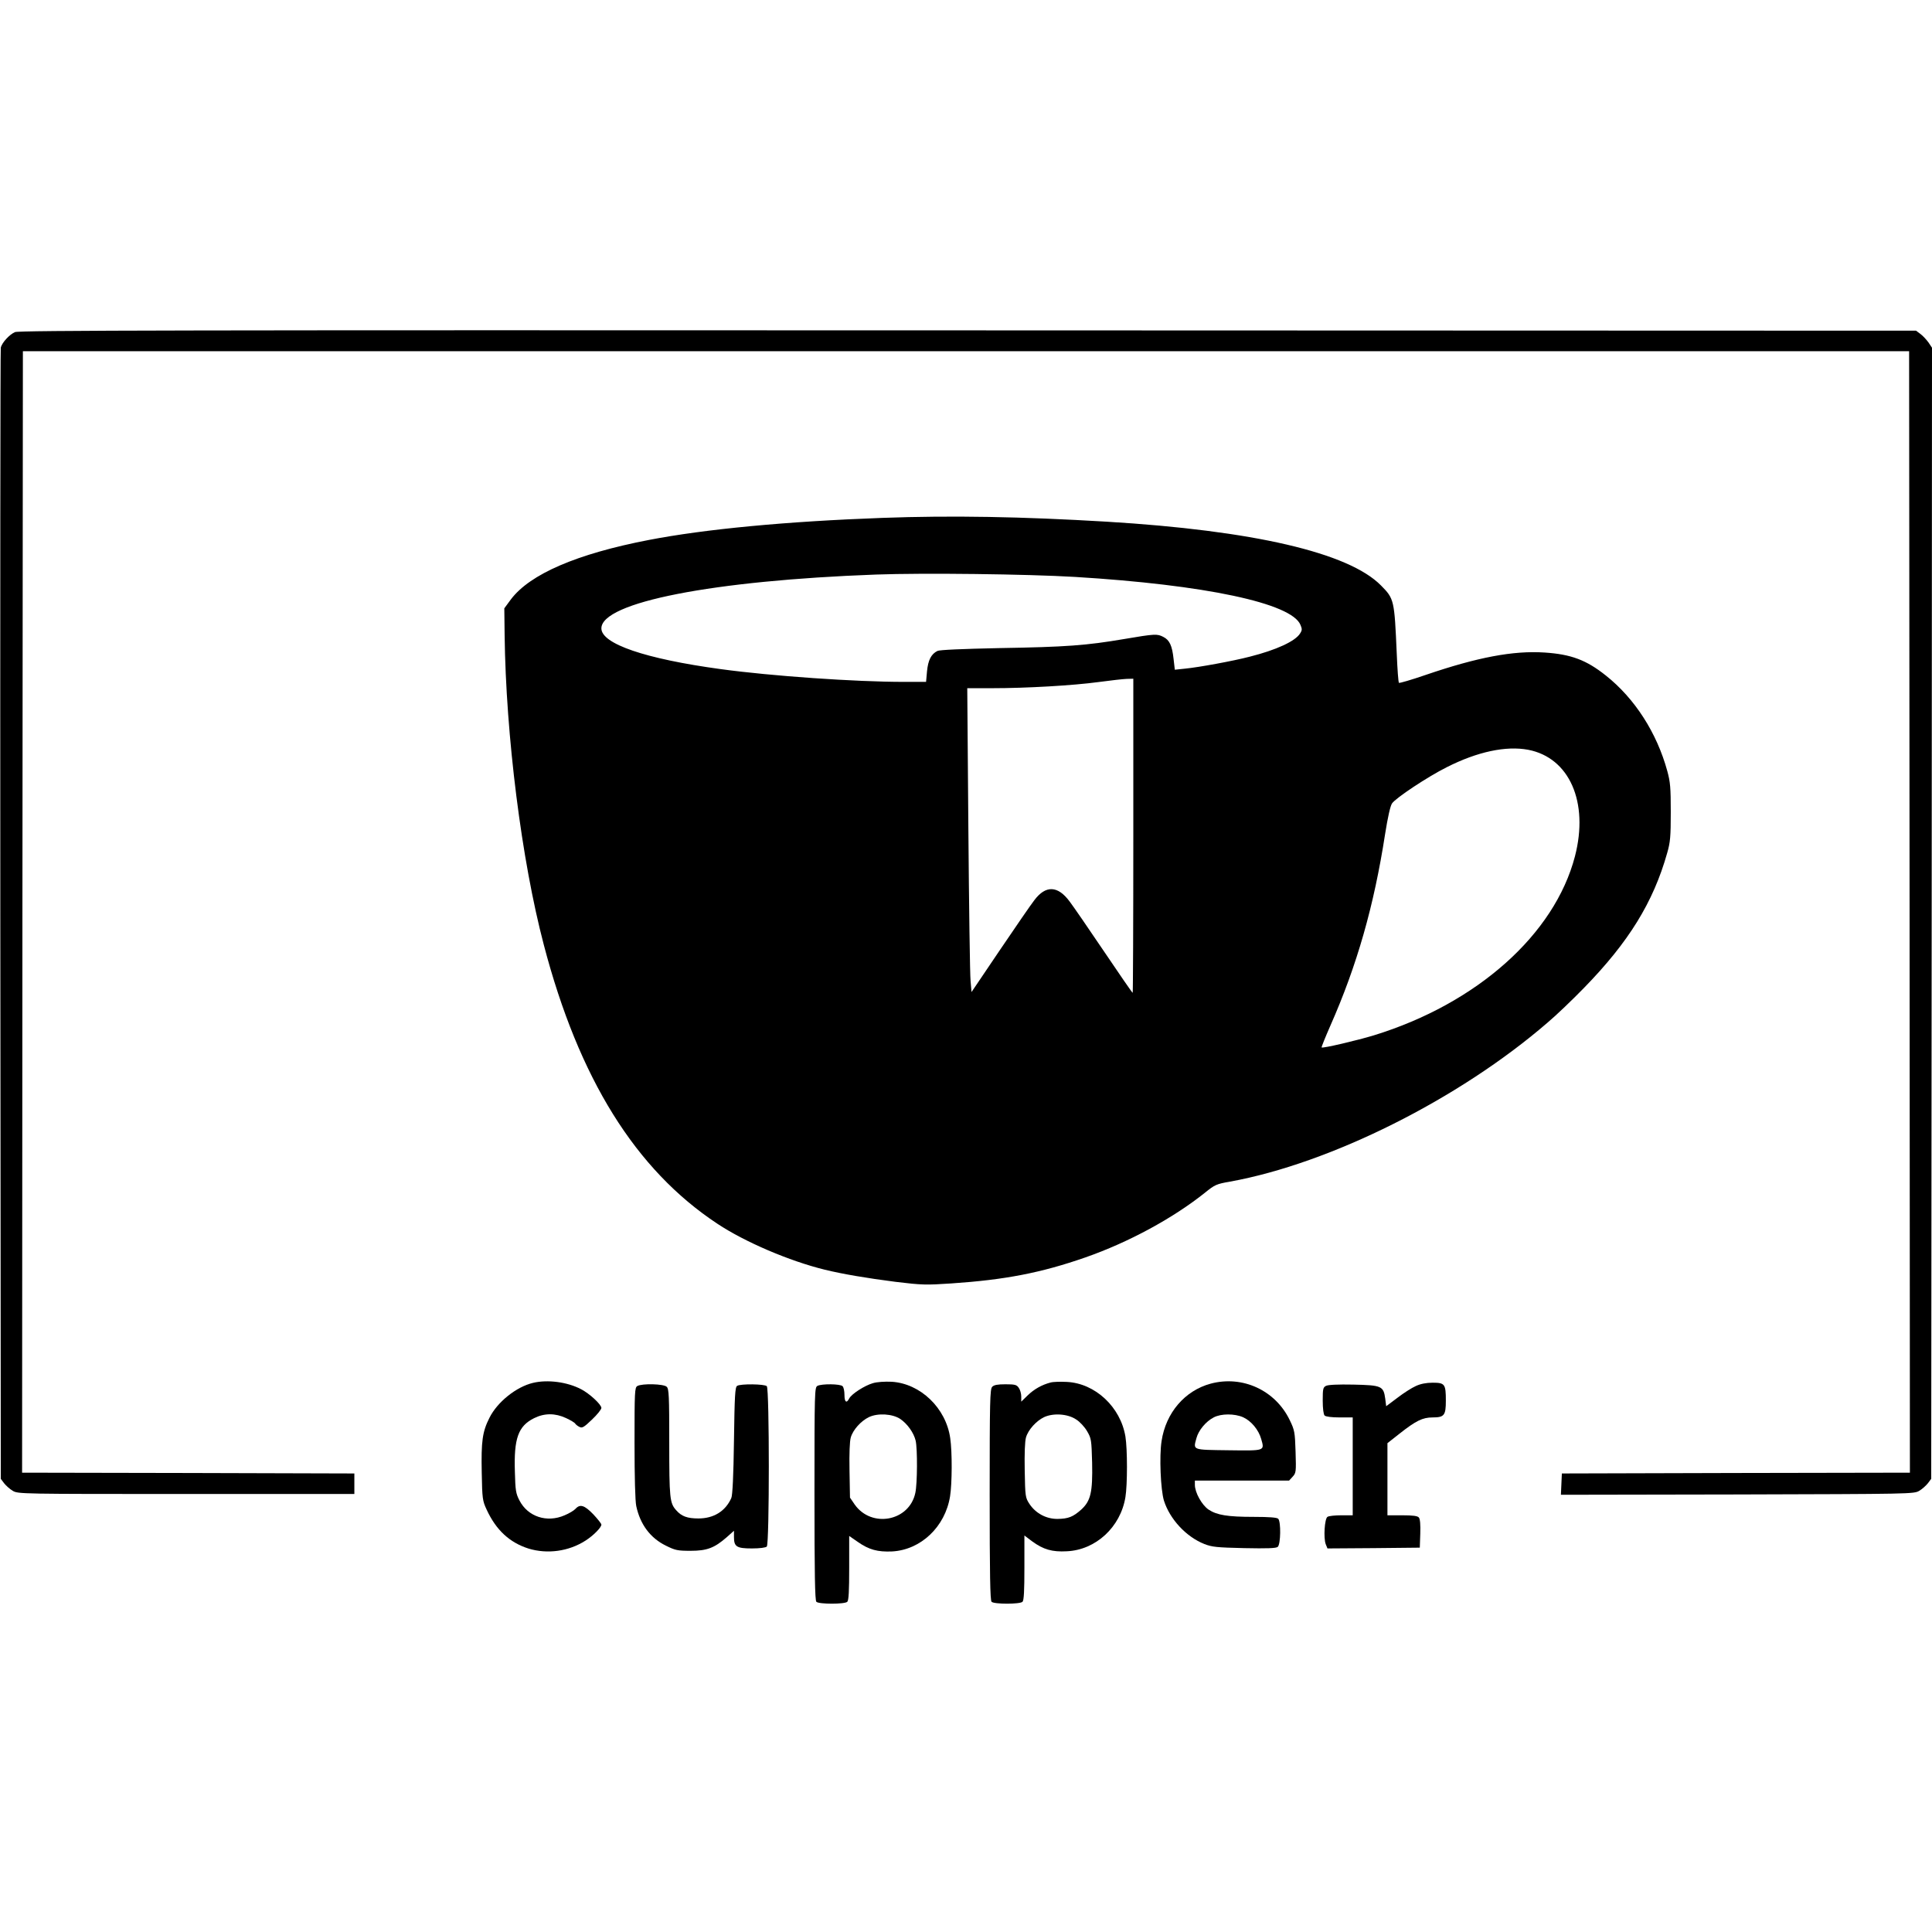
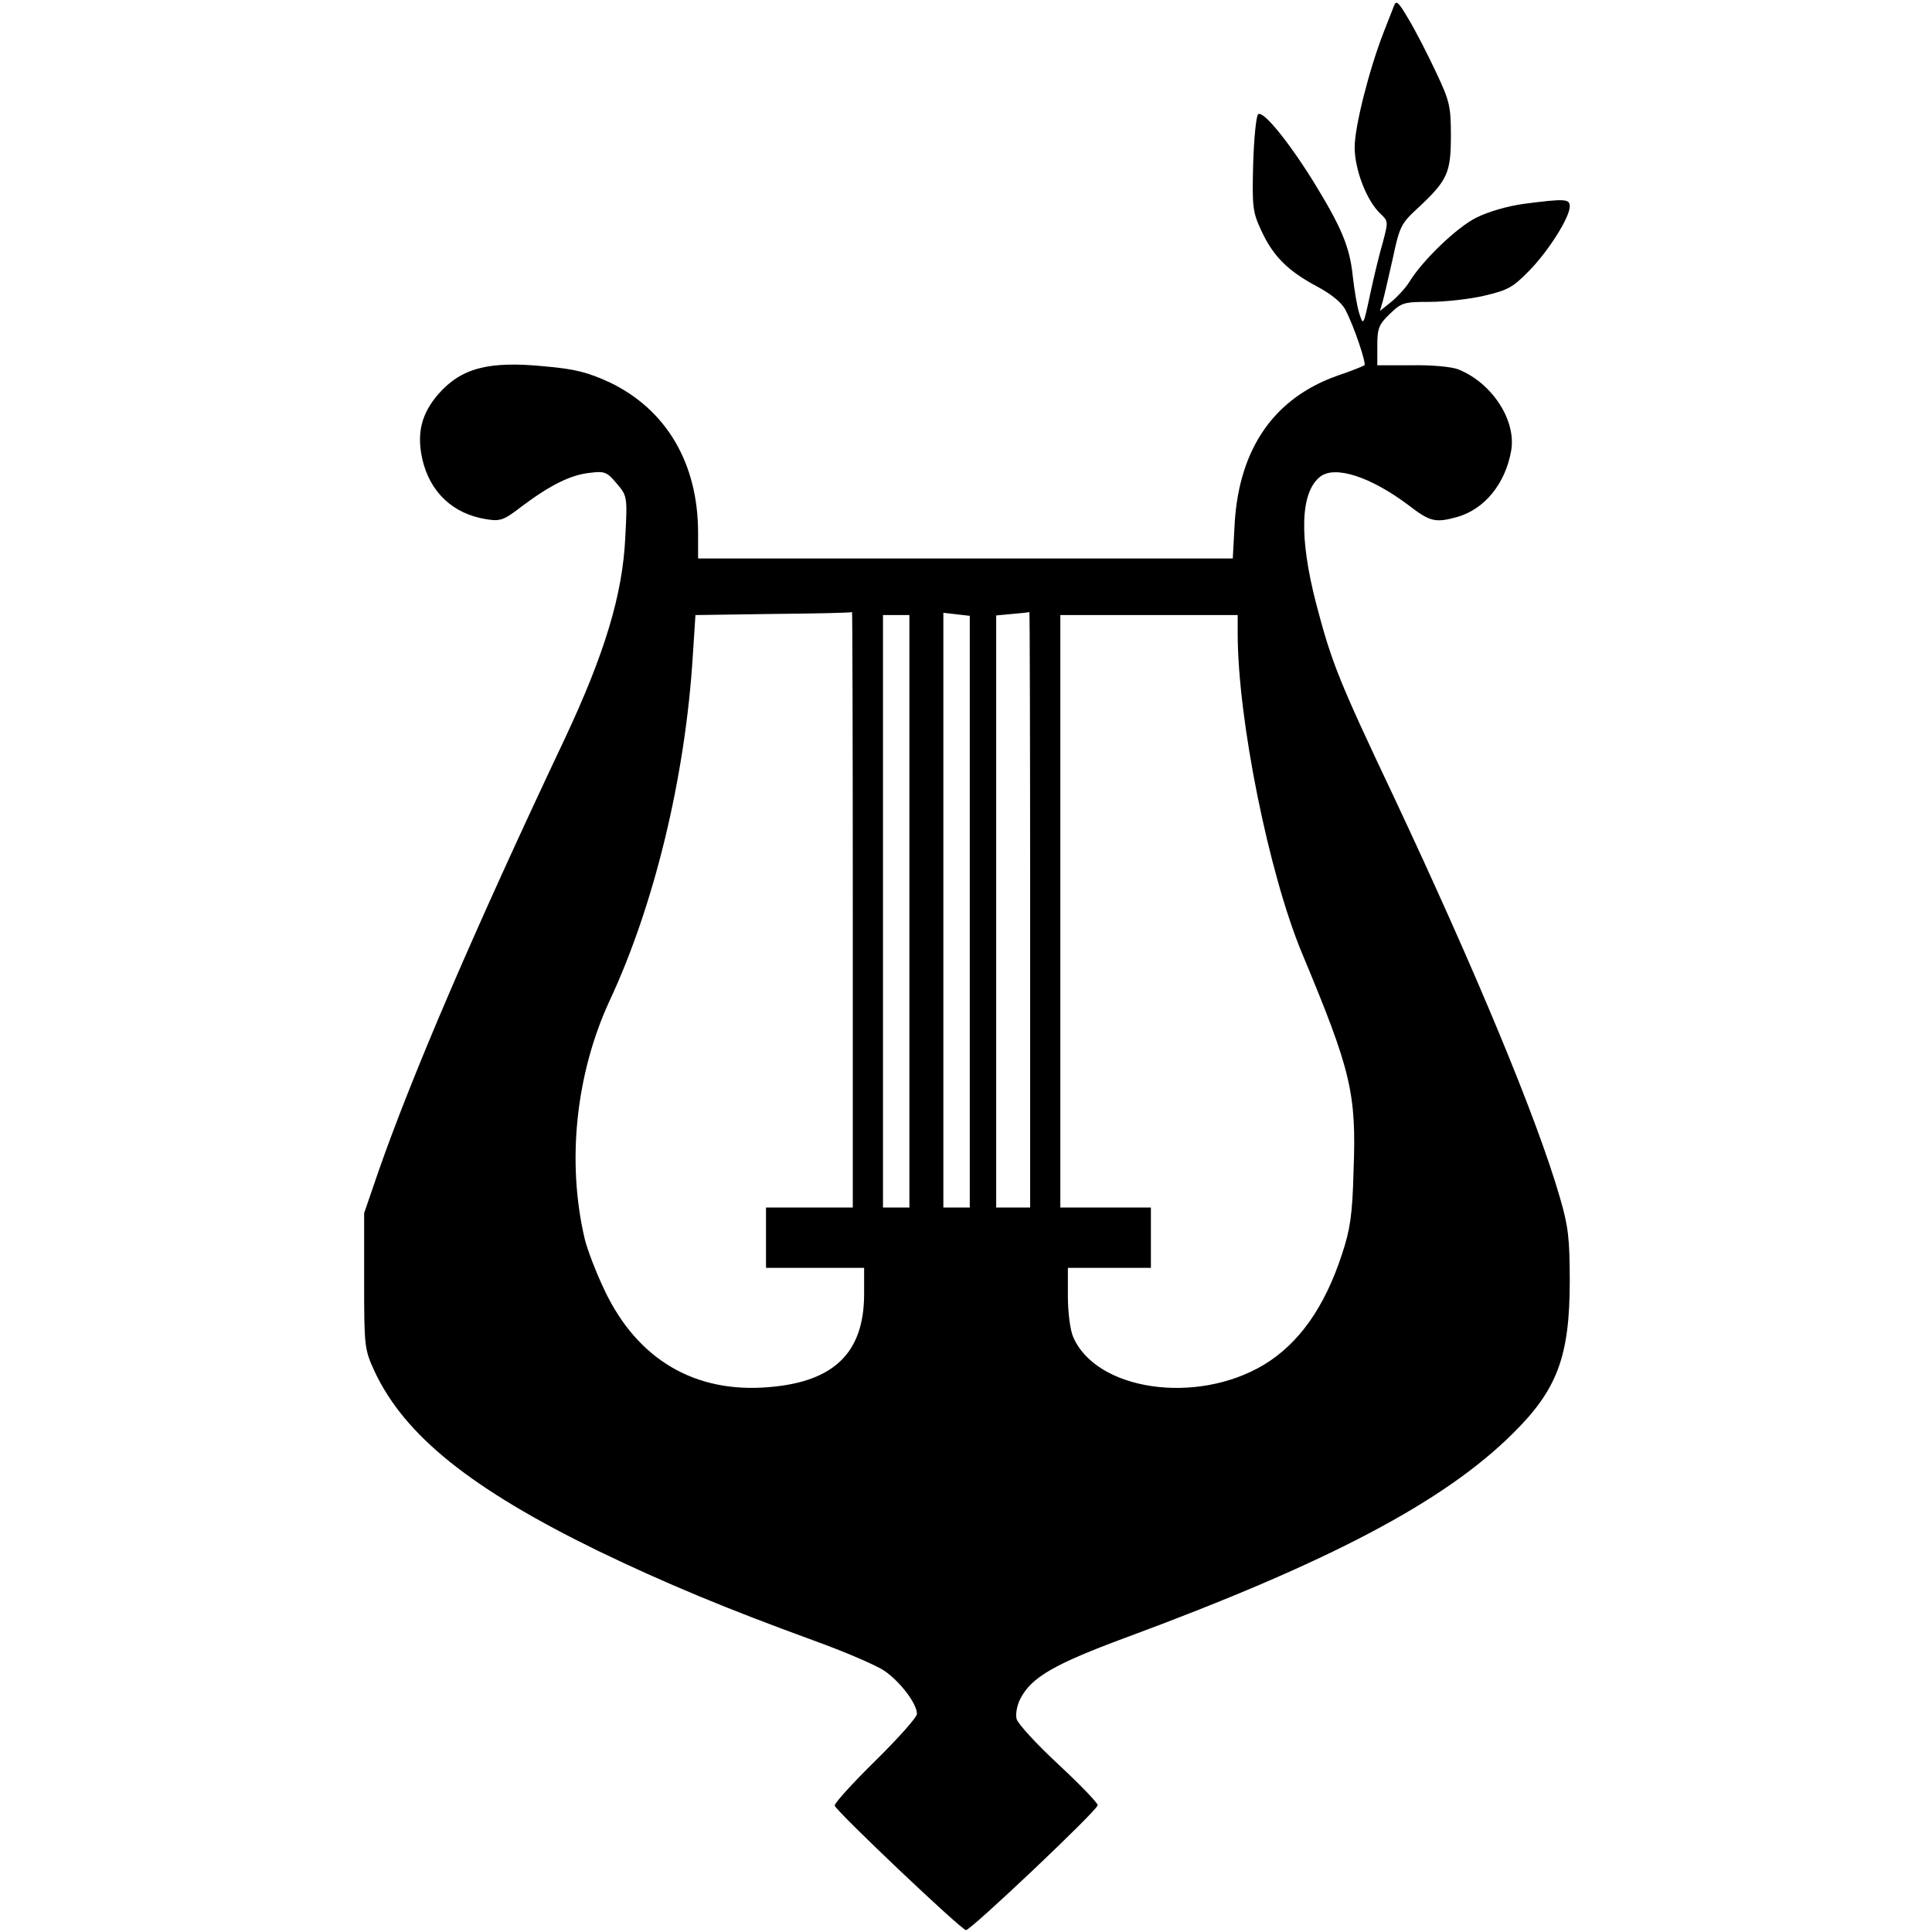
- <svg xmlns="http://www.w3.org/2000/svg" version="1.0" width="1224pt" height="1224pt" viewBox="0 0 1224 1224" preserveAspectRatio="xMidYMid meet">
-   <g transform="translate(0,1224) scale(0.1,-0.1)" fill="#000000" stroke="none">
-     <path d="M95 10136 c-35 -15 -83 -67 -90 -99 -3 -12 -4 -1629 -3 -3594 l3 -3572 21 -28 c12 -15 36 -37 55 -48 33 -20 52 -20 1099 -20 l1065 0 0 65 0 65 -1053 3 -1052 2 2 3553 3 3552 5975 0 5975 0 3 -3552 2 -3553 -1102 -2 -1103 -3 -3 -68 -3 -67 1118 2 c1098 3 1119 3 1152 23 19 11 43 33 55 48 l21 28 3 3583 2 3583 -22 33 c-13 18 -36 43 -51 54 l-28 21 -6007 2 c-4979 2 -6012 0 -6037 -11z" />
-     <path d="M5590 8959 c-606 -22 -1123 -71 -1480 -140 -456 -88 -752 -216 -873 -376 l-42 -57 2 -170 c8 -636 107 -1425 248 -1961 222 -848 581 -1425 1100 -1768 175 -116 456 -236 680 -291 110 -27 268 -54 449 -77 166 -20 191 -21 354 -10 340 23 568 67 849 165 272 95 553 247 756 409 63 51 73 56 160 71 635 115 1451 523 2011 1007 56 47 160 147 231 220 283 290 439 542 527 854 20 69 23 104 23 260 0 155 -3 191 -22 260 -66 242 -206 460 -389 605 -124 99 -221 135 -389 146 -198 13 -425 -30 -753 -142 -90 -31 -166 -53 -169 -50 -4 3 -10 86 -14 184 -15 342 -16 348 -100 433 -205 208 -809 348 -1739 404 -538 32 -979 40 -1420 24z m1220 -374 c823 -50 1373 -166 1429 -304 11 -26 11 -34 -3 -55 -31 -49 -151 -104 -317 -146 -107 -28 -327 -68 -410 -76 l-66 -7 -8 69 c-9 83 -25 119 -65 139 -39 20 -51 20 -251 -14 -236 -40 -363 -50 -791 -57 -233 -5 -376 -11 -389 -18 -40 -20 -59 -58 -66 -129 l-6 -67 -141 0 c-306 0 -840 37 -1161 81 -477 65 -755 160 -755 258 0 165 706 303 1740 341 301 11 957 3 1260 -15z m370 -1640 c0 -547 -2 -995 -4 -995 -3 0 -84 118 -182 263 -97 144 -195 286 -217 315 -75 102 -152 105 -224 9 -22 -28 -120 -171 -219 -317 l-179 -265 -6 70 c-4 39 -10 472 -14 963 l-7 892 158 0 c217 0 512 17 674 39 74 10 154 19 178 20 l42 1 0 -995z m2501 545 c262 -50 386 -332 297 -675 -129 -495 -621 -933 -1273 -1134 -105 -32 -326 -84 -332 -77 -2 2 23 64 55 137 169 382 277 761 347 1214 17 107 33 179 44 195 24 35 226 169 346 229 195 99 376 137 516 111z" />
-     <path d="M3377 3479 c-106 -25 -226 -121 -276 -221 -45 -89 -53 -149 -49 -347 3 -167 5 -179 31 -235 60 -130 146 -209 266 -247 119 -36 254 -18 361 51 50 32 100 83 100 101 0 6 -23 35 -51 65 -56 58 -84 67 -113 35 -10 -11 -40 -29 -69 -41 -112 -49 -233 -9 -286 94 -23 44 -26 64 -29 181 -7 212 21 290 121 340 66 33 134 33 203 1 28 -13 55 -29 58 -35 4 -6 16 -16 27 -21 17 -9 28 -3 79 46 33 31 60 65 60 74 0 22 -76 92 -129 119 -88 46 -212 62 -304 40z" />
-     <path d="M5530 3477 c-52 -15 -135 -68 -150 -97 -17 -33 -30 -23 -30 23 0 24 -5 48 -12 55 -15 15 -132 16 -159 2 -18 -10 -19 -29 -19 -683 0 -510 3 -676 12 -685 16 -16 180 -16 196 0 9 9 12 70 12 215 l0 202 55 -38 c70 -49 125 -64 217 -60 182 10 336 156 367 349 13 80 14 283 1 369 -27 191 -189 346 -371 357 -44 2 -93 -1 -119 -9z m174 -227 c45 -31 85 -87 97 -137 12 -53 11 -272 -2 -331 -38 -180 -277 -225 -384 -74 l-30 44 -3 171 c-2 108 1 186 8 210 14 49 65 105 115 129 57 27 150 21 199 -12z" />
-     <path d="M6655 3481 c-54 -14 -104 -42 -145 -82 l-40 -39 0 33 c0 18 -7 43 -16 55 -13 19 -24 22 -84 22 -49 0 -73 -4 -84 -16 -14 -14 -16 -89 -16 -683 0 -505 3 -670 12 -679 16 -16 180 -16 196 0 9 9 12 71 12 216 l0 204 49 -37 c71 -52 127 -68 219 -63 184 8 341 153 372 343 13 79 13 303 0 384 -31 187 -191 337 -371 346 -41 2 -87 1 -104 -4z m163 -234 c23 -14 54 -48 69 -74 27 -46 28 -55 32 -199 4 -189 -9 -243 -69 -298 -52 -46 -81 -58 -151 -59 -71 0 -137 35 -177 95 -26 40 -27 46 -30 212 -2 107 1 185 8 209 14 49 65 105 115 129 59 27 150 21 203 -15z" />
-     <path d="M7670 3474 c-163 -44 -284 -184 -311 -364 -15 -95 -6 -308 15 -377 37 -117 140 -229 256 -275 49 -19 78 -22 253 -26 145 -3 202 -1 212 8 19 16 21 160 3 178 -8 8 -57 12 -154 12 -166 0 -234 11 -287 46 -42 28 -87 108 -87 157 l0 27 298 0 299 0 22 24 c22 24 23 30 19 158 -4 125 -6 137 -37 201 -91 189 -299 285 -501 231z m206 -213 c51 -23 98 -80 114 -137 22 -77 27 -75 -207 -72 -233 3 -224 0 -203 77 13 49 59 105 109 131 47 25 133 25 187 1z" />
-     <path d="M8970 3459 c-25 -11 -77 -44 -116 -74 l-72 -54 -6 48 c-11 80 -23 85 -201 89 -99 2 -161 -1 -174 -8 -19 -9 -21 -20 -21 -93 0 -51 5 -88 12 -95 7 -7 44 -12 95 -12 l83 0 0 -310 0 -310 -72 0 c-40 0 -80 -4 -88 -10 -18 -11 -26 -133 -11 -173 l11 -27 292 2 293 3 3 88 c2 57 -1 94 -9 103 -8 10 -37 14 -105 14 l-94 0 0 229 0 228 75 59 c105 83 148 104 211 104 74 0 84 13 84 106 0 105 -6 114 -83 114 -41 0 -77 -7 -107 -21z" />
-     <path d="M4038 3459 c-17 -9 -18 -37 -18 -359 0 -220 4 -369 11 -402 25 -116 89 -202 187 -250 60 -30 75 -33 157 -33 104 0 151 18 229 86 l46 41 0 -40 c0 -61 17 -72 114 -72 50 0 87 5 94 12 17 17 17 999 0 1016 -14 14 -166 16 -188 2 -13 -8 -16 -62 -20 -347 -3 -221 -9 -347 -17 -364 -37 -83 -111 -129 -208 -129 -70 0 -107 13 -141 52 -41 45 -44 77 -44 429 0 294 -2 340 -16 353 -18 19 -157 22 -186 5z" />
+ <svg xmlns="http://www.w3.org/2000/svg" version="1.0" width="512pt" height="512pt" viewBox="0 0 512 512" preserveAspectRatio="xMidYMid meet">
+   <g transform="translate(0,512) scale(0.1,-0.1)" fill="#000000" stroke="none">
+     <path d="M3694 5104 c-4 -10 -16 -41 -27 -69 -39 -100 -77 -251 -77 -305 0 -60 32 -143 69 -177 20 -19 20 -21 6 -74 -9 -30 -24 -92 -34 -139 -18 -84 -18 -84 -29 -50 -6 19 -13 63 -17 98 -8 78 -30 130 -105 252 -68 109 -134 189 -146 177 -5 -5 -11 -64 -13 -132 -3 -115 -1 -128 22 -177 31 -67 70 -106 147 -147 39 -21 66 -43 76 -63 22 -42 55 -140 50 -146 -3 -2 -34 -15 -70 -27 -169 -59 -262 -193 -274 -392 l-5 -93 -708 0 -709 0 0 68 c0 184 -84 327 -235 399 -57 26 -90 35 -170 42 -150 15 -222 -4 -283 -73 -45 -52 -58 -103 -43 -172 20 -88 81 -146 170 -160 37 -6 46 -3 95 35 75 56 129 83 180 88 38 5 45 2 70 -28 28 -33 29 -34 23 -144 -7 -151 -55 -308 -159 -530 -245 -518 -408 -899 -497 -1155 l-36 -105 0 -180 c0 -176 1 -181 28 -240 80 -170 256 -311 592 -475 176 -85 342 -154 570 -237 83 -30 167 -66 189 -81 42 -29 86 -87 86 -114 0 -9 -50 -65 -110 -124 -61 -60 -109 -113 -108 -119 4 -15 336 -330 348 -330 13 0 348 317 349 331 1 5 -46 54 -104 108 -58 54 -108 108 -111 121 -3 12 1 36 10 53 29 57 90 92 279 162 538 199 844 360 1026 541 118 116 151 205 151 404 0 113 -4 146 -26 221 -60 208 -222 598 -441 1064 -145 306 -164 354 -205 510 -46 178 -42 296 11 337 39 30 133 0 234 -76 57 -44 71 -47 129 -31 73 21 128 89 143 177 13 80 -51 178 -140 214 -17 7 -71 12 -122 11 l-93 0 0 52 c0 46 4 56 33 84 31 30 37 32 106 32 39 0 104 7 143 16 64 15 77 22 120 66 52 53 108 142 108 171 0 20 -12 21 -120 7 -45 -6 -96 -21 -128 -37 -52 -26 -143 -114 -177 -170 -10 -16 -31 -39 -48 -53 l-30 -24 7 24 c4 14 16 66 27 115 18 85 22 93 68 135 77 72 86 92 86 190 0 78 -3 92 -40 170 -22 47 -54 109 -72 139 -27 46 -33 52 -39 35z m-1434 -2394 l0 -790 -115 0 -115 0 0 -80 0 -80 130 0 130 0 0 -72 c-1 -153 -80 -230 -252 -244 -196 -17 -349 73 -436 257 -22 46 -45 106 -52 134 -49 206 -24 440 66 634 118 253 200 591 220 913 l7 108 206 3 c113 1 207 3 209 5 1 1 2 -353 2 -788z m310 -6 l0 -784 -35 0 -35 0 0 788 0 788 35 -4 35 -4 0 -784z m160 6 l0 -790 -45 0 -45 0 0 784 0 785 43 4 c23 2 43 4 45 5 1 1 2 -353 2 -788z m-320 -5 l0 -785 -35 0 -35 0 0 785 0 785 35 0 35 0 0 -785z m870 736 c0 -226 82 -634 170 -846 131 -314 145 -371 137 -580 -3 -115 -9 -154 -31 -220 -46 -140 -114 -236 -207 -292 -179 -107 -444 -68 -505 74 -8 18 -14 66 -14 108 l0 75 110 0 110 0 0 80 0 80 -120 0 -120 0 0 785 0 785 235 0 235 0 0 -49z" />
  </g>
</svg>
